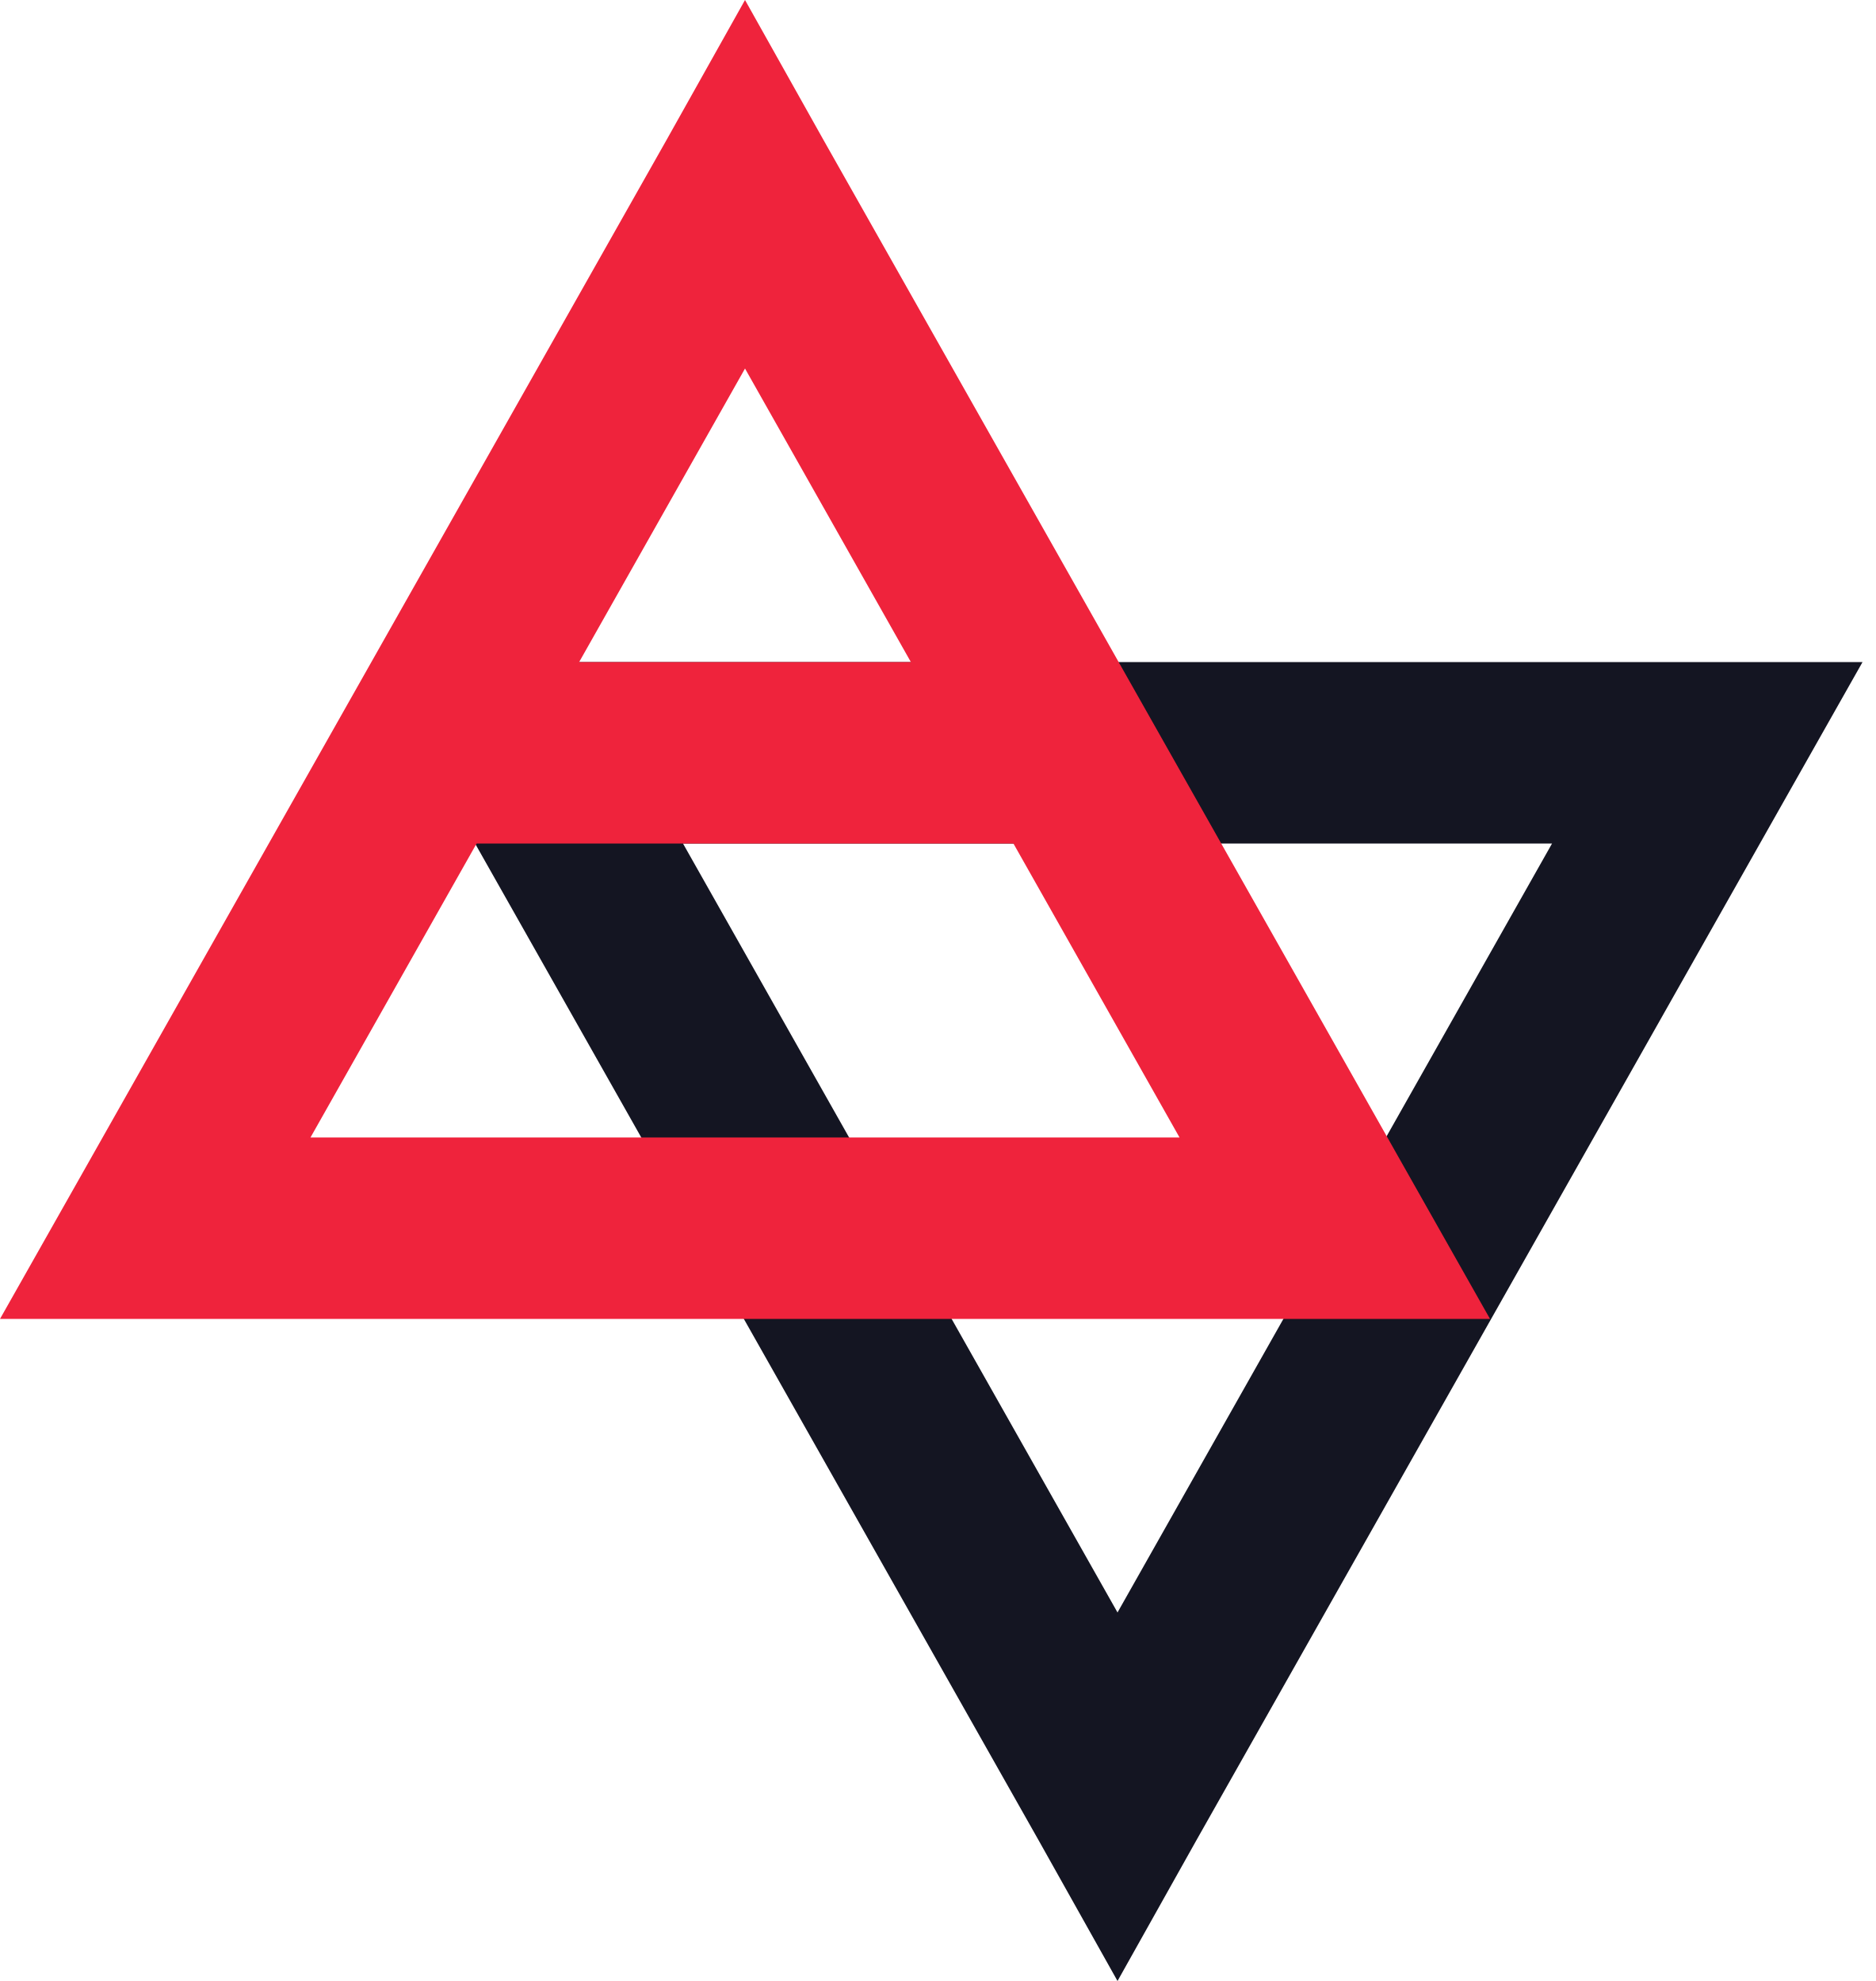
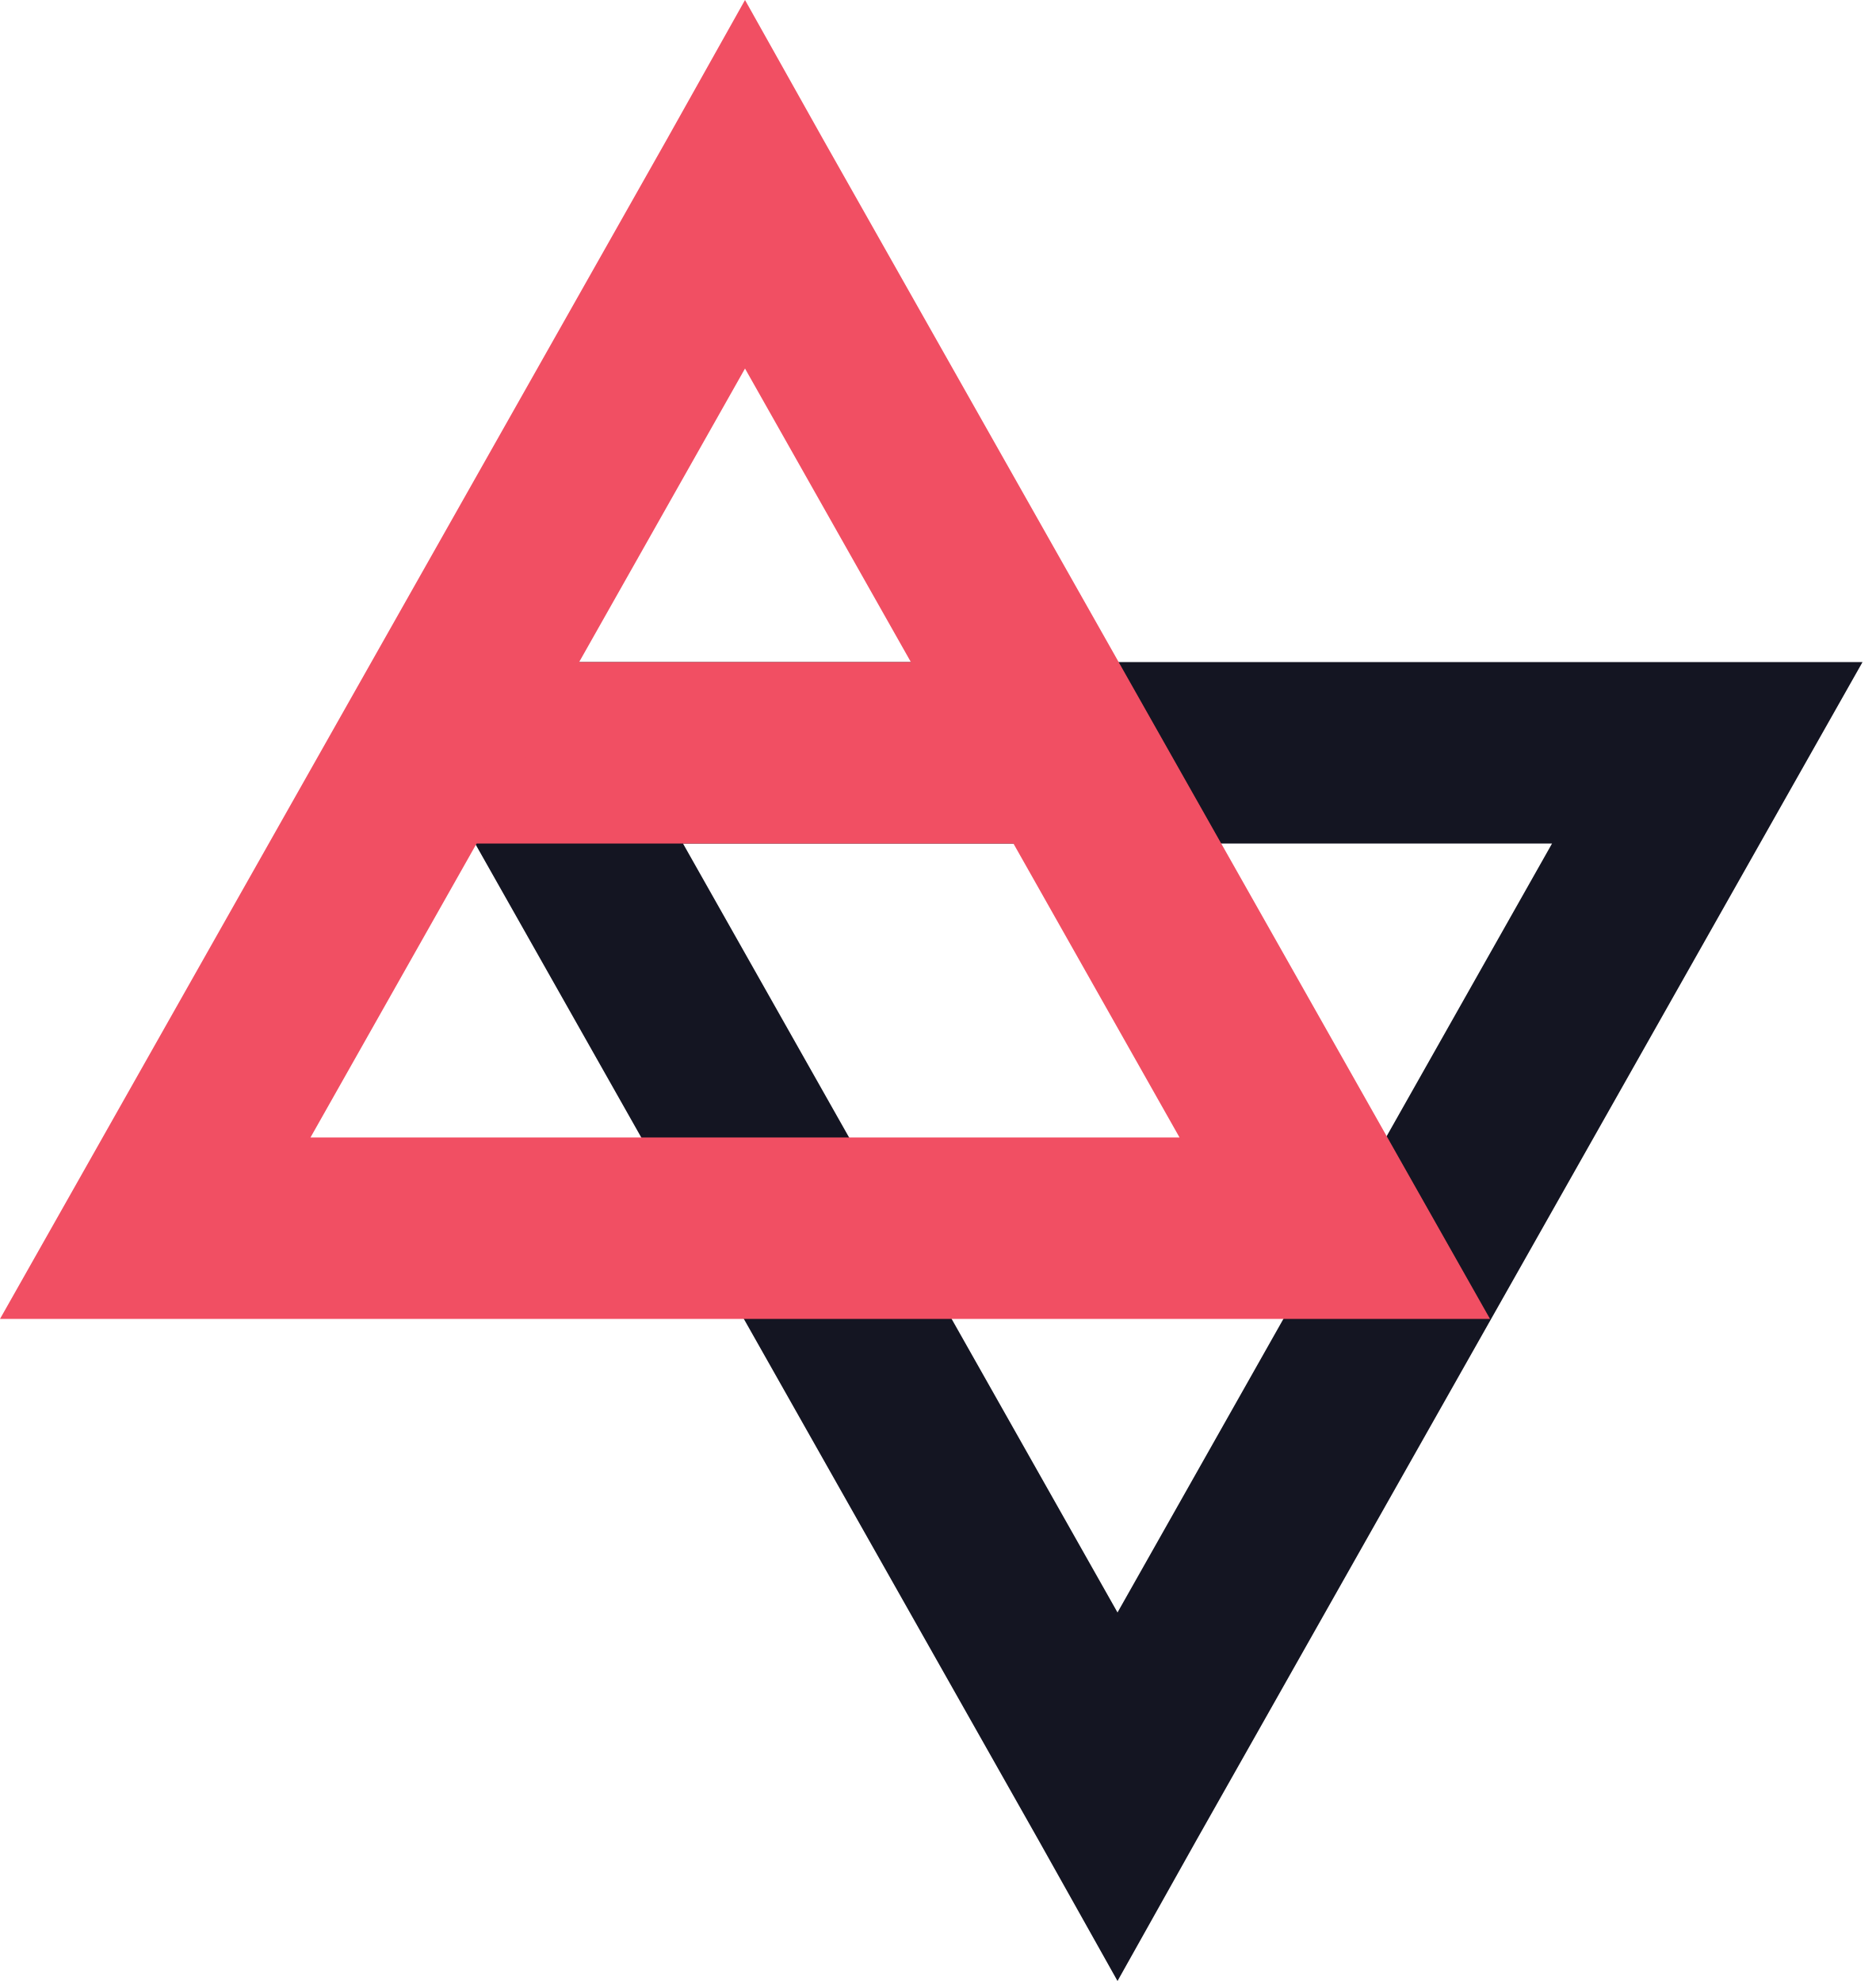
<svg xmlns="http://www.w3.org/2000/svg" width="53" height="56" viewBox="0 0 53 56" fill="none">
  <path d="M31.584 56L33.807 52.033L50.476 22.543L52.64 18.716H48.252L14.915 18.716H10.528L12.691 22.543L29.36 52.033L31.584 56V56ZM31.584 45.582L19.303 23.845L43.865 23.845L31.584 45.582V45.582Z" fill="#141522" />
-   <path d="M10.527 18.716L14.915 18.716H28.5L31.584 23.845H19.303L13.427 23.845L12.691 22.543L10.527 18.716Z" fill="#EF233C" />
-   <path d="M21.056 0L18.832 3.967L2.164 33.457L0 37.284H4.388H37.724H42.112L39.948 33.457L23.28 3.967L21.056 0V0ZM21.056 10.418L33.337 32.155H8.775L21.056 10.418V10.418Z" fill="#EF233C" />
+   <path d="M10.527 18.716L14.915 18.716H28.5L31.584 23.845H19.303L13.427 23.845L12.691 22.543L10.527 18.716Z" fill="#F14F63" />
+   <path d="M21.056 0L18.832 3.967L2.164 33.457L0 37.284H4.388H37.724H42.112L39.948 33.457L23.28 3.967L21.056 0V0ZM21.056 10.418L33.337 32.155H8.775L21.056 10.418V10.418Z" fill="#F14F63" />
</svg>
